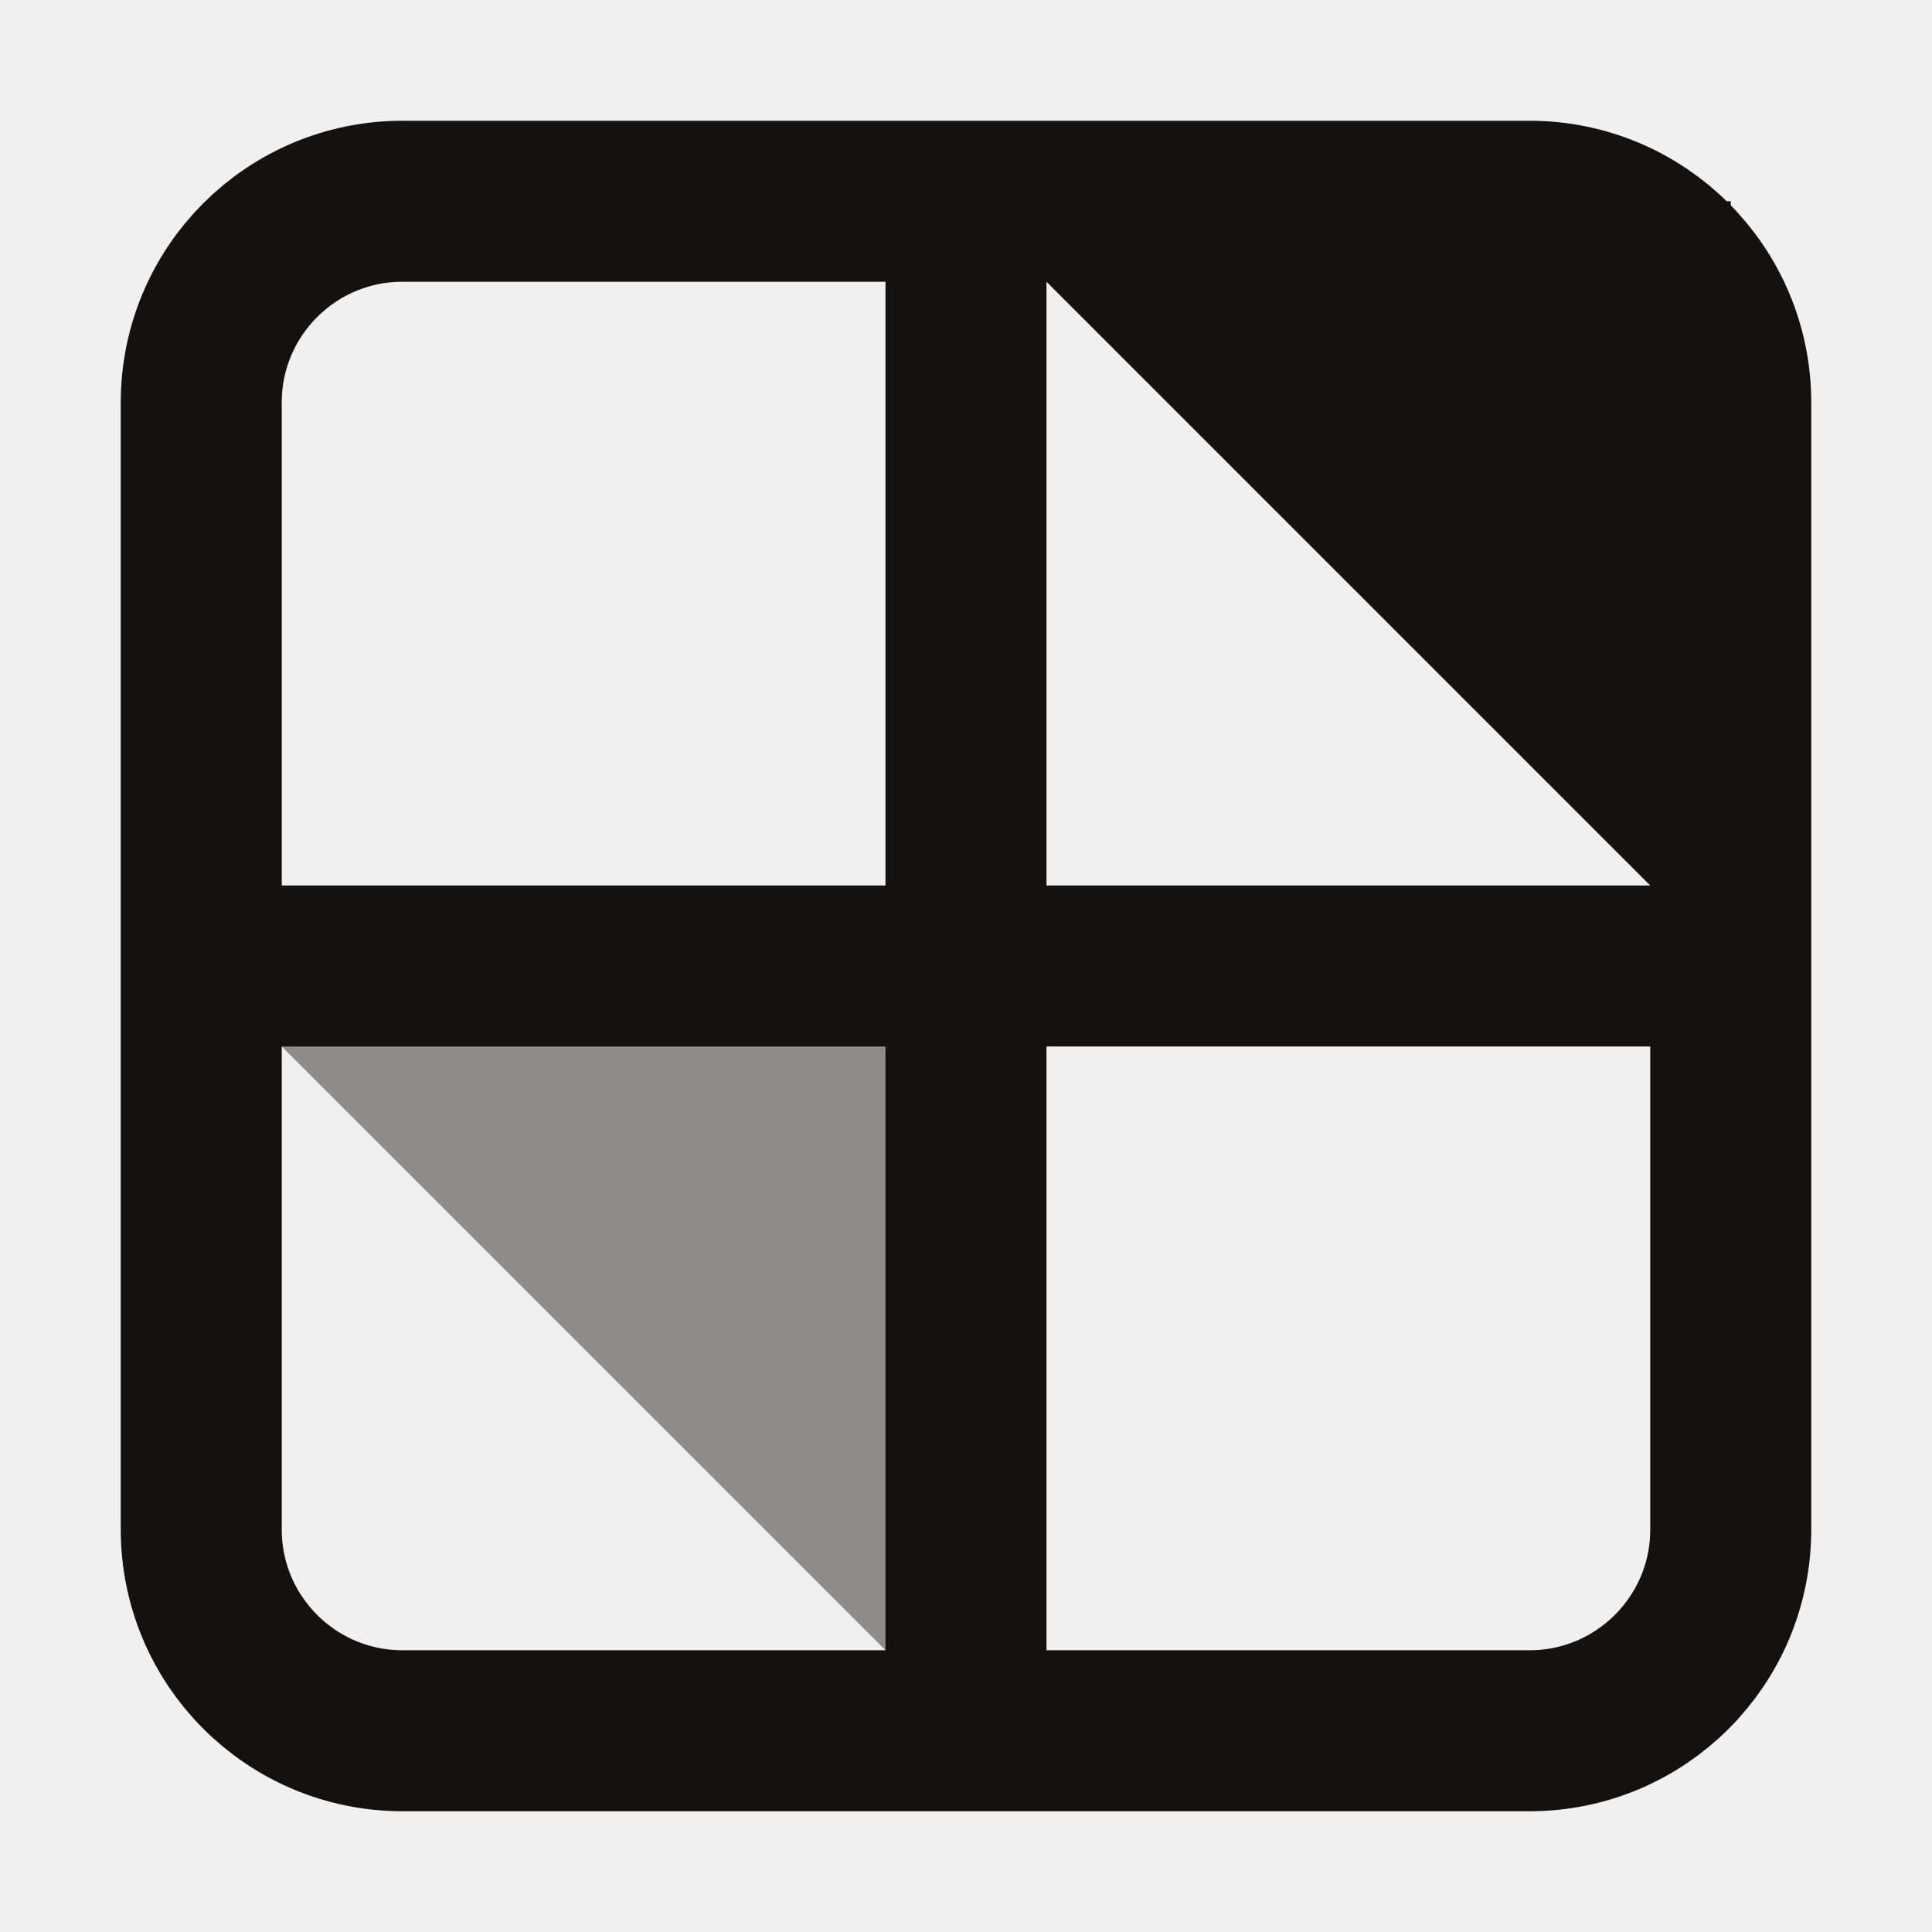
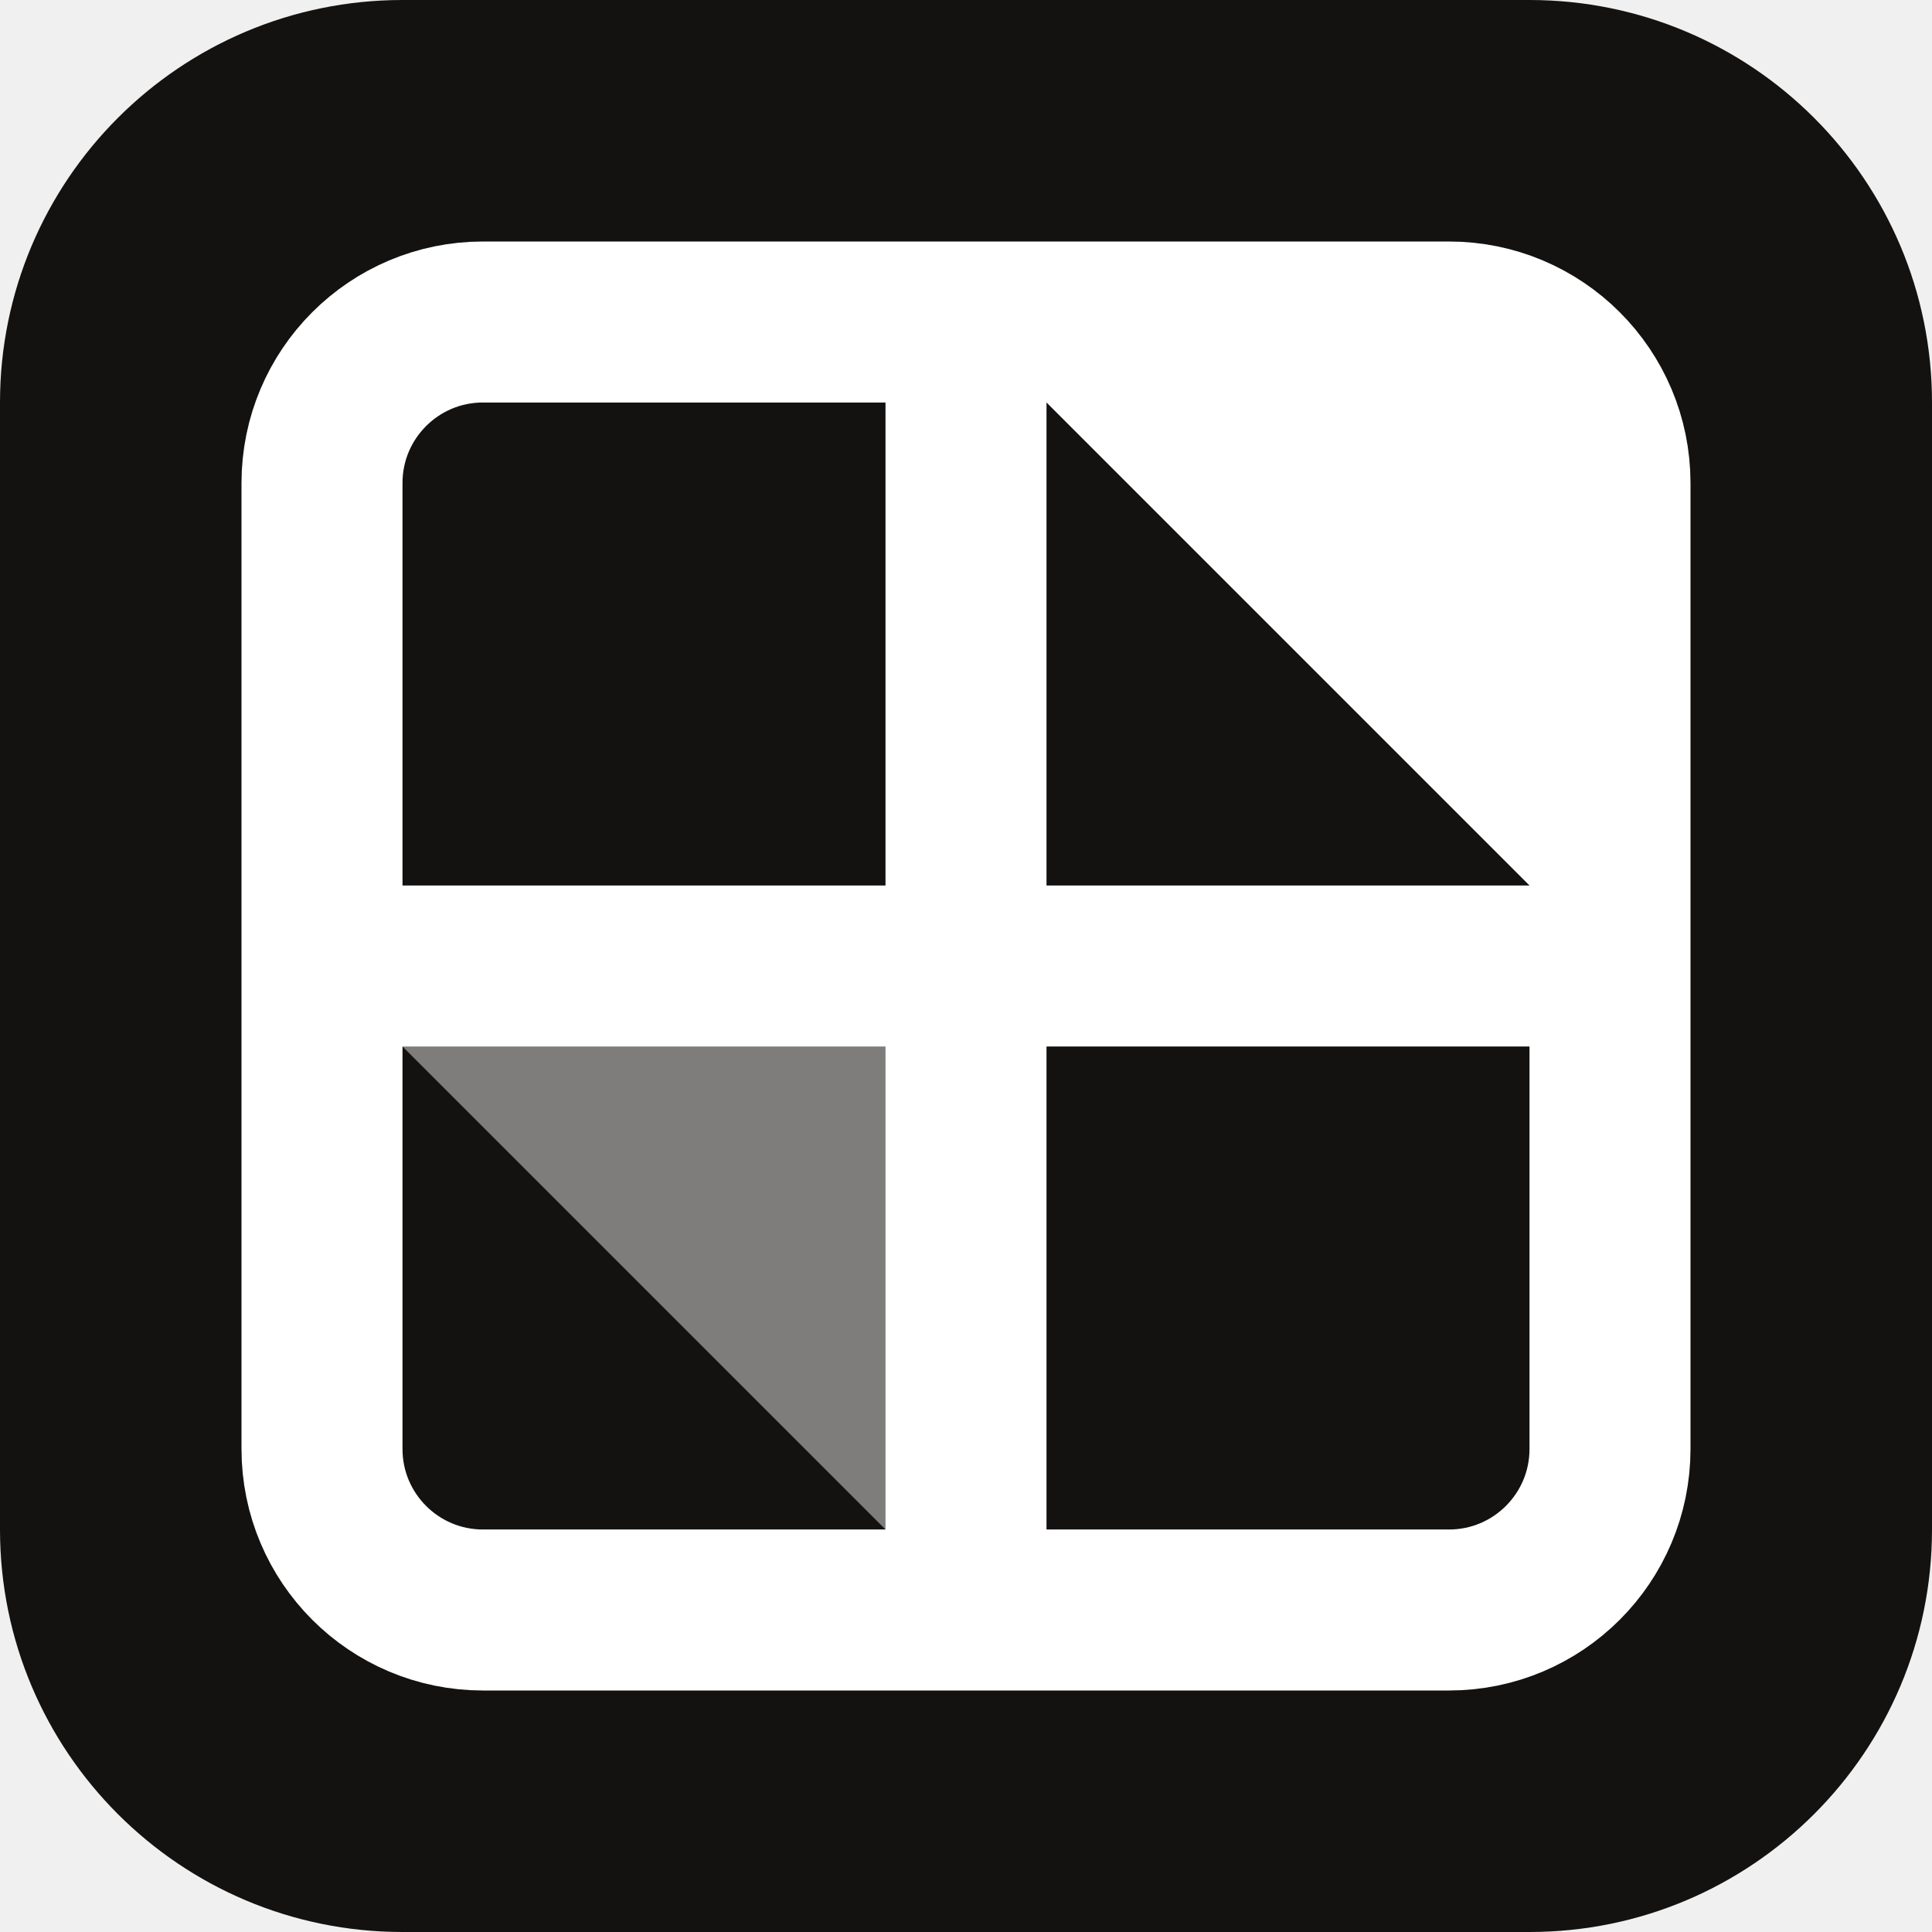
- <svg xmlns="http://www.w3.org/2000/svg" viewBox="0 0 24 24" width="32" height="32" fill="none">
-   <rect x="2.5" y="2.5" width="19" height="19" rx="2.5" stroke="#141210" stroke-width="2" />
-   <path d="M2.5 12h19M12 2.5v19" stroke="#141210" stroke-width="2" />
-   <path d="M12 2.5h9.5v9.5z" fill="#141210" />
-   <path d="M2.5 12h9.5v9.5z" fill="#141210" opacity="0.45" />
+ <svg xmlns="http://www.w3.org/2000/svg" viewBox="0 0 24 24" width="32" height="32">
+   <rect width="24" height="24" rx="5" fill="#141210" />
+   <g fill="none" stroke="#fff" stroke-width="2">
+     <rect x="4" y="4" width="16" height="16" rx="2" />
+     <path d="M4 12h16M12 4v16" />
+   </g>
+   <path d="M12 4h8v8z" fill="#fff" />
+   <path d="M4 12h8v8z" fill="#fff" opacity="0.45" />
</svg>
